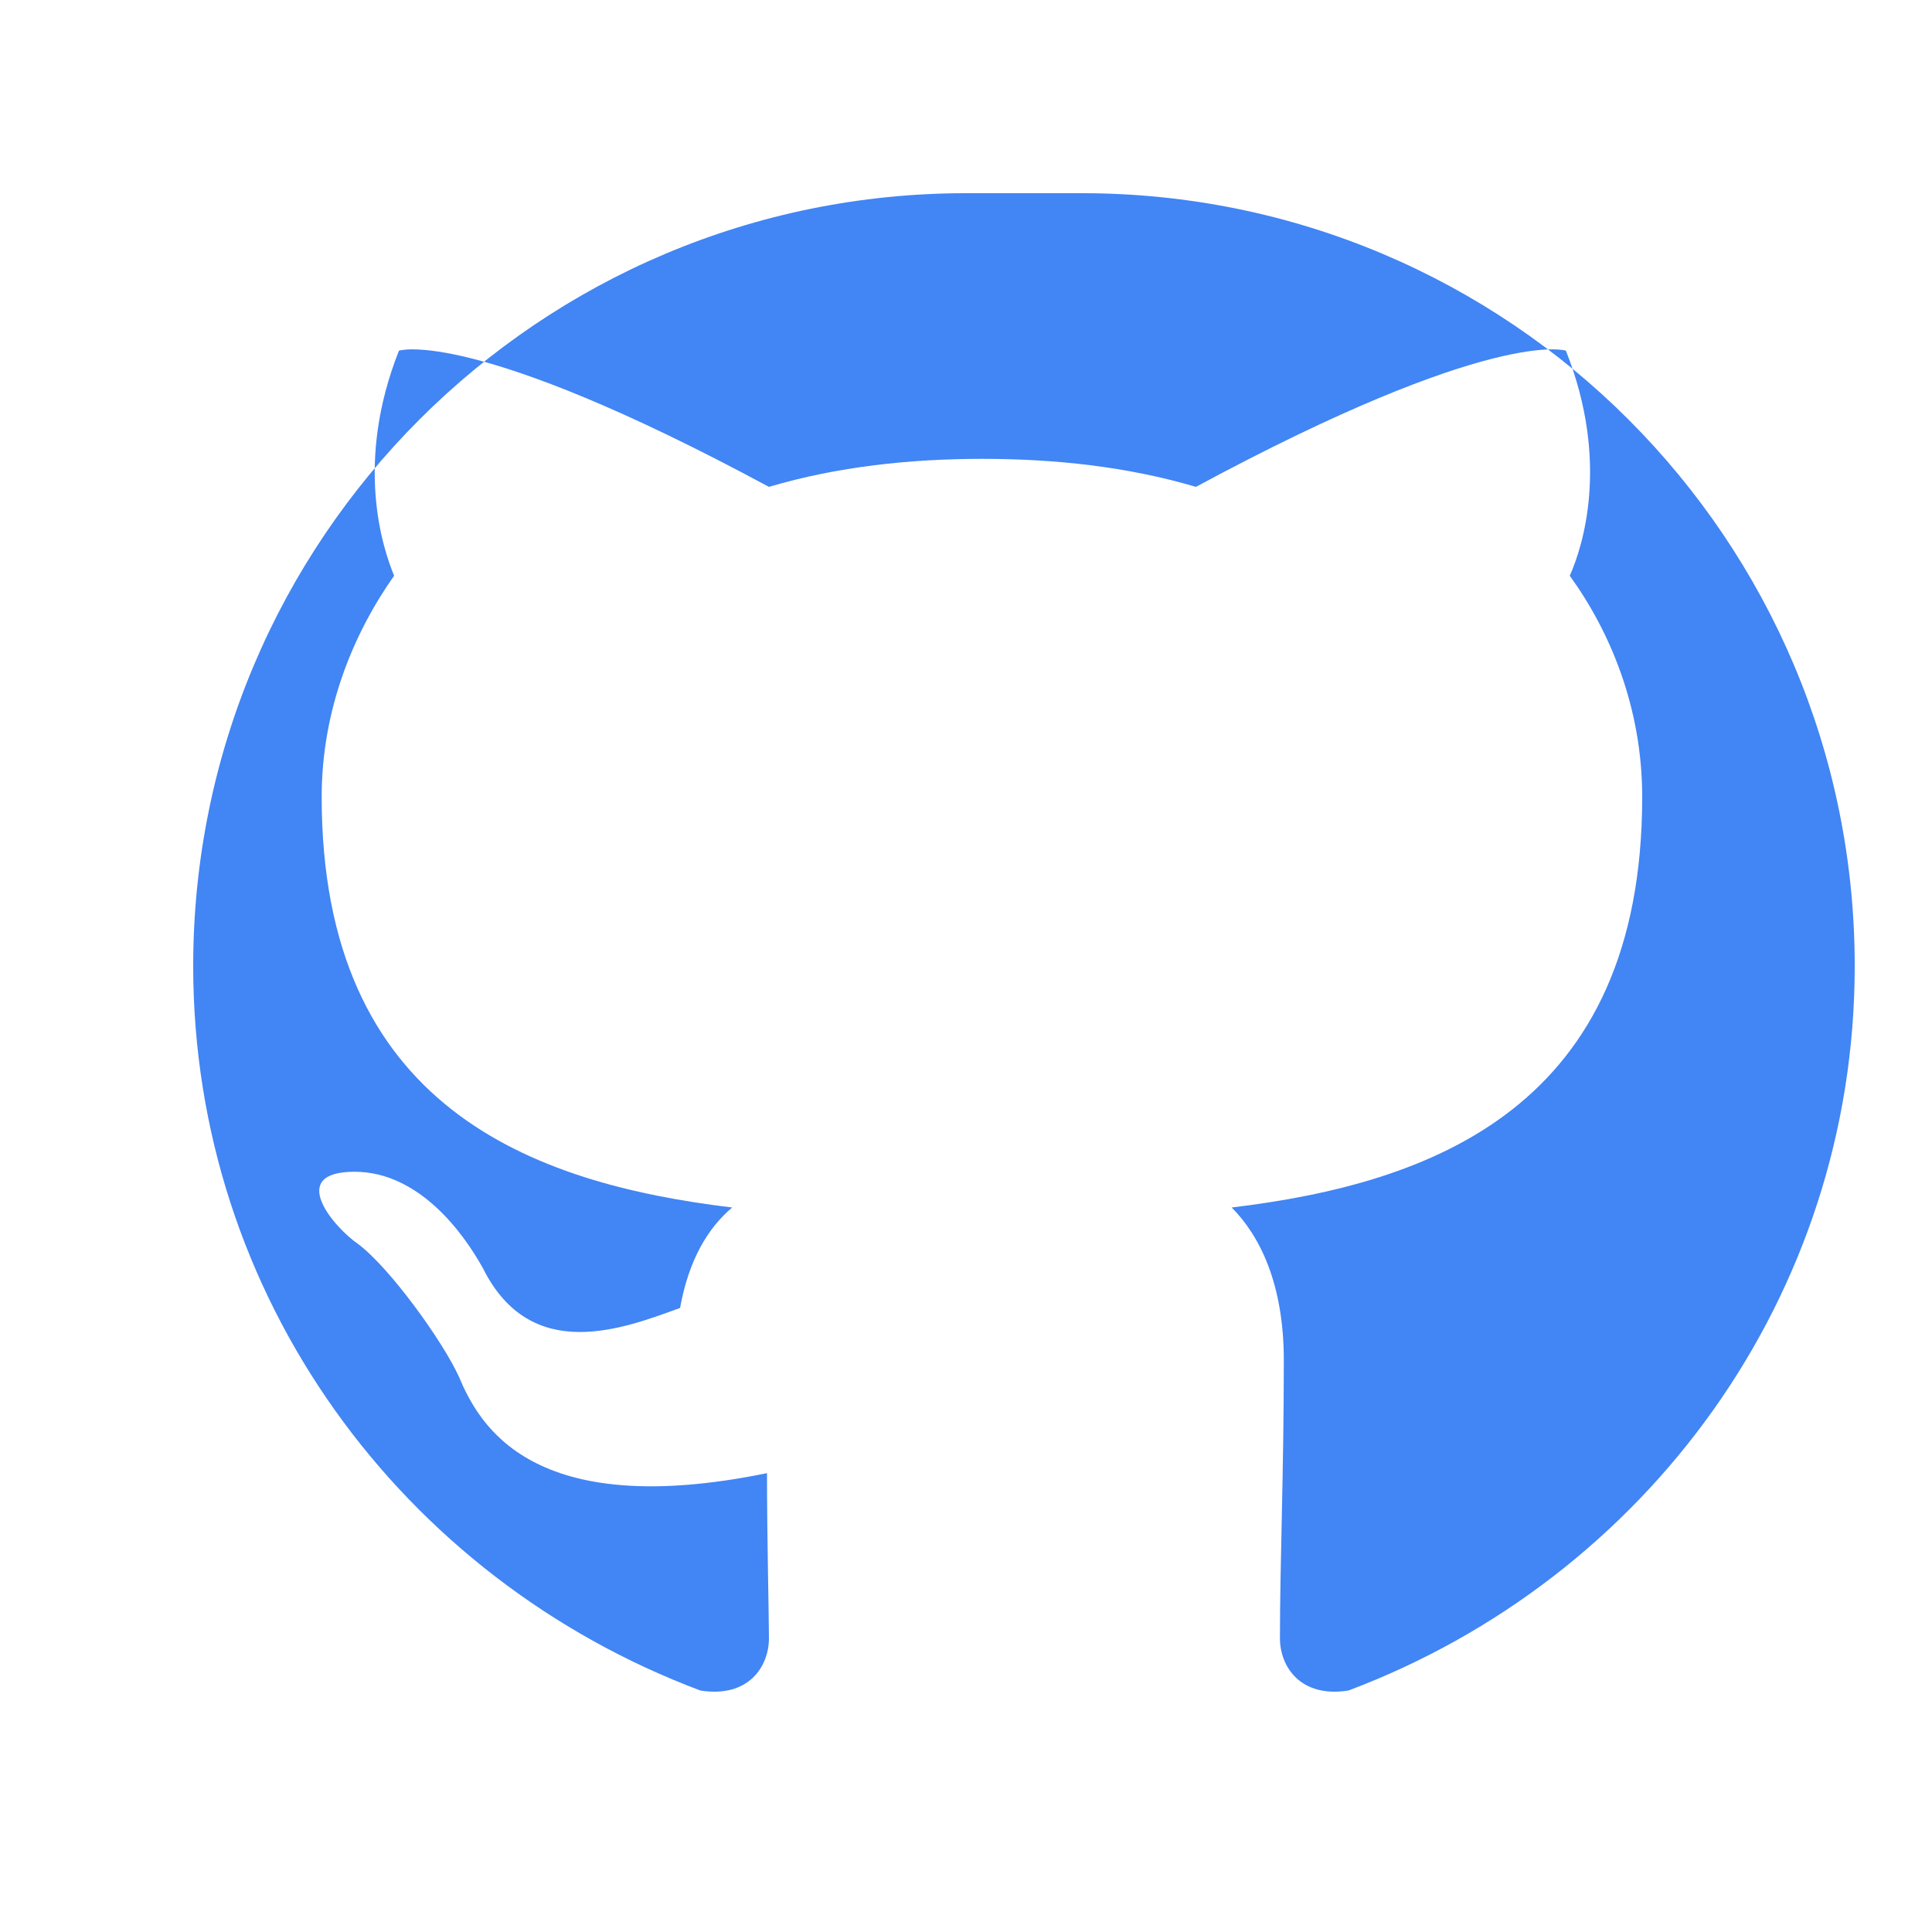
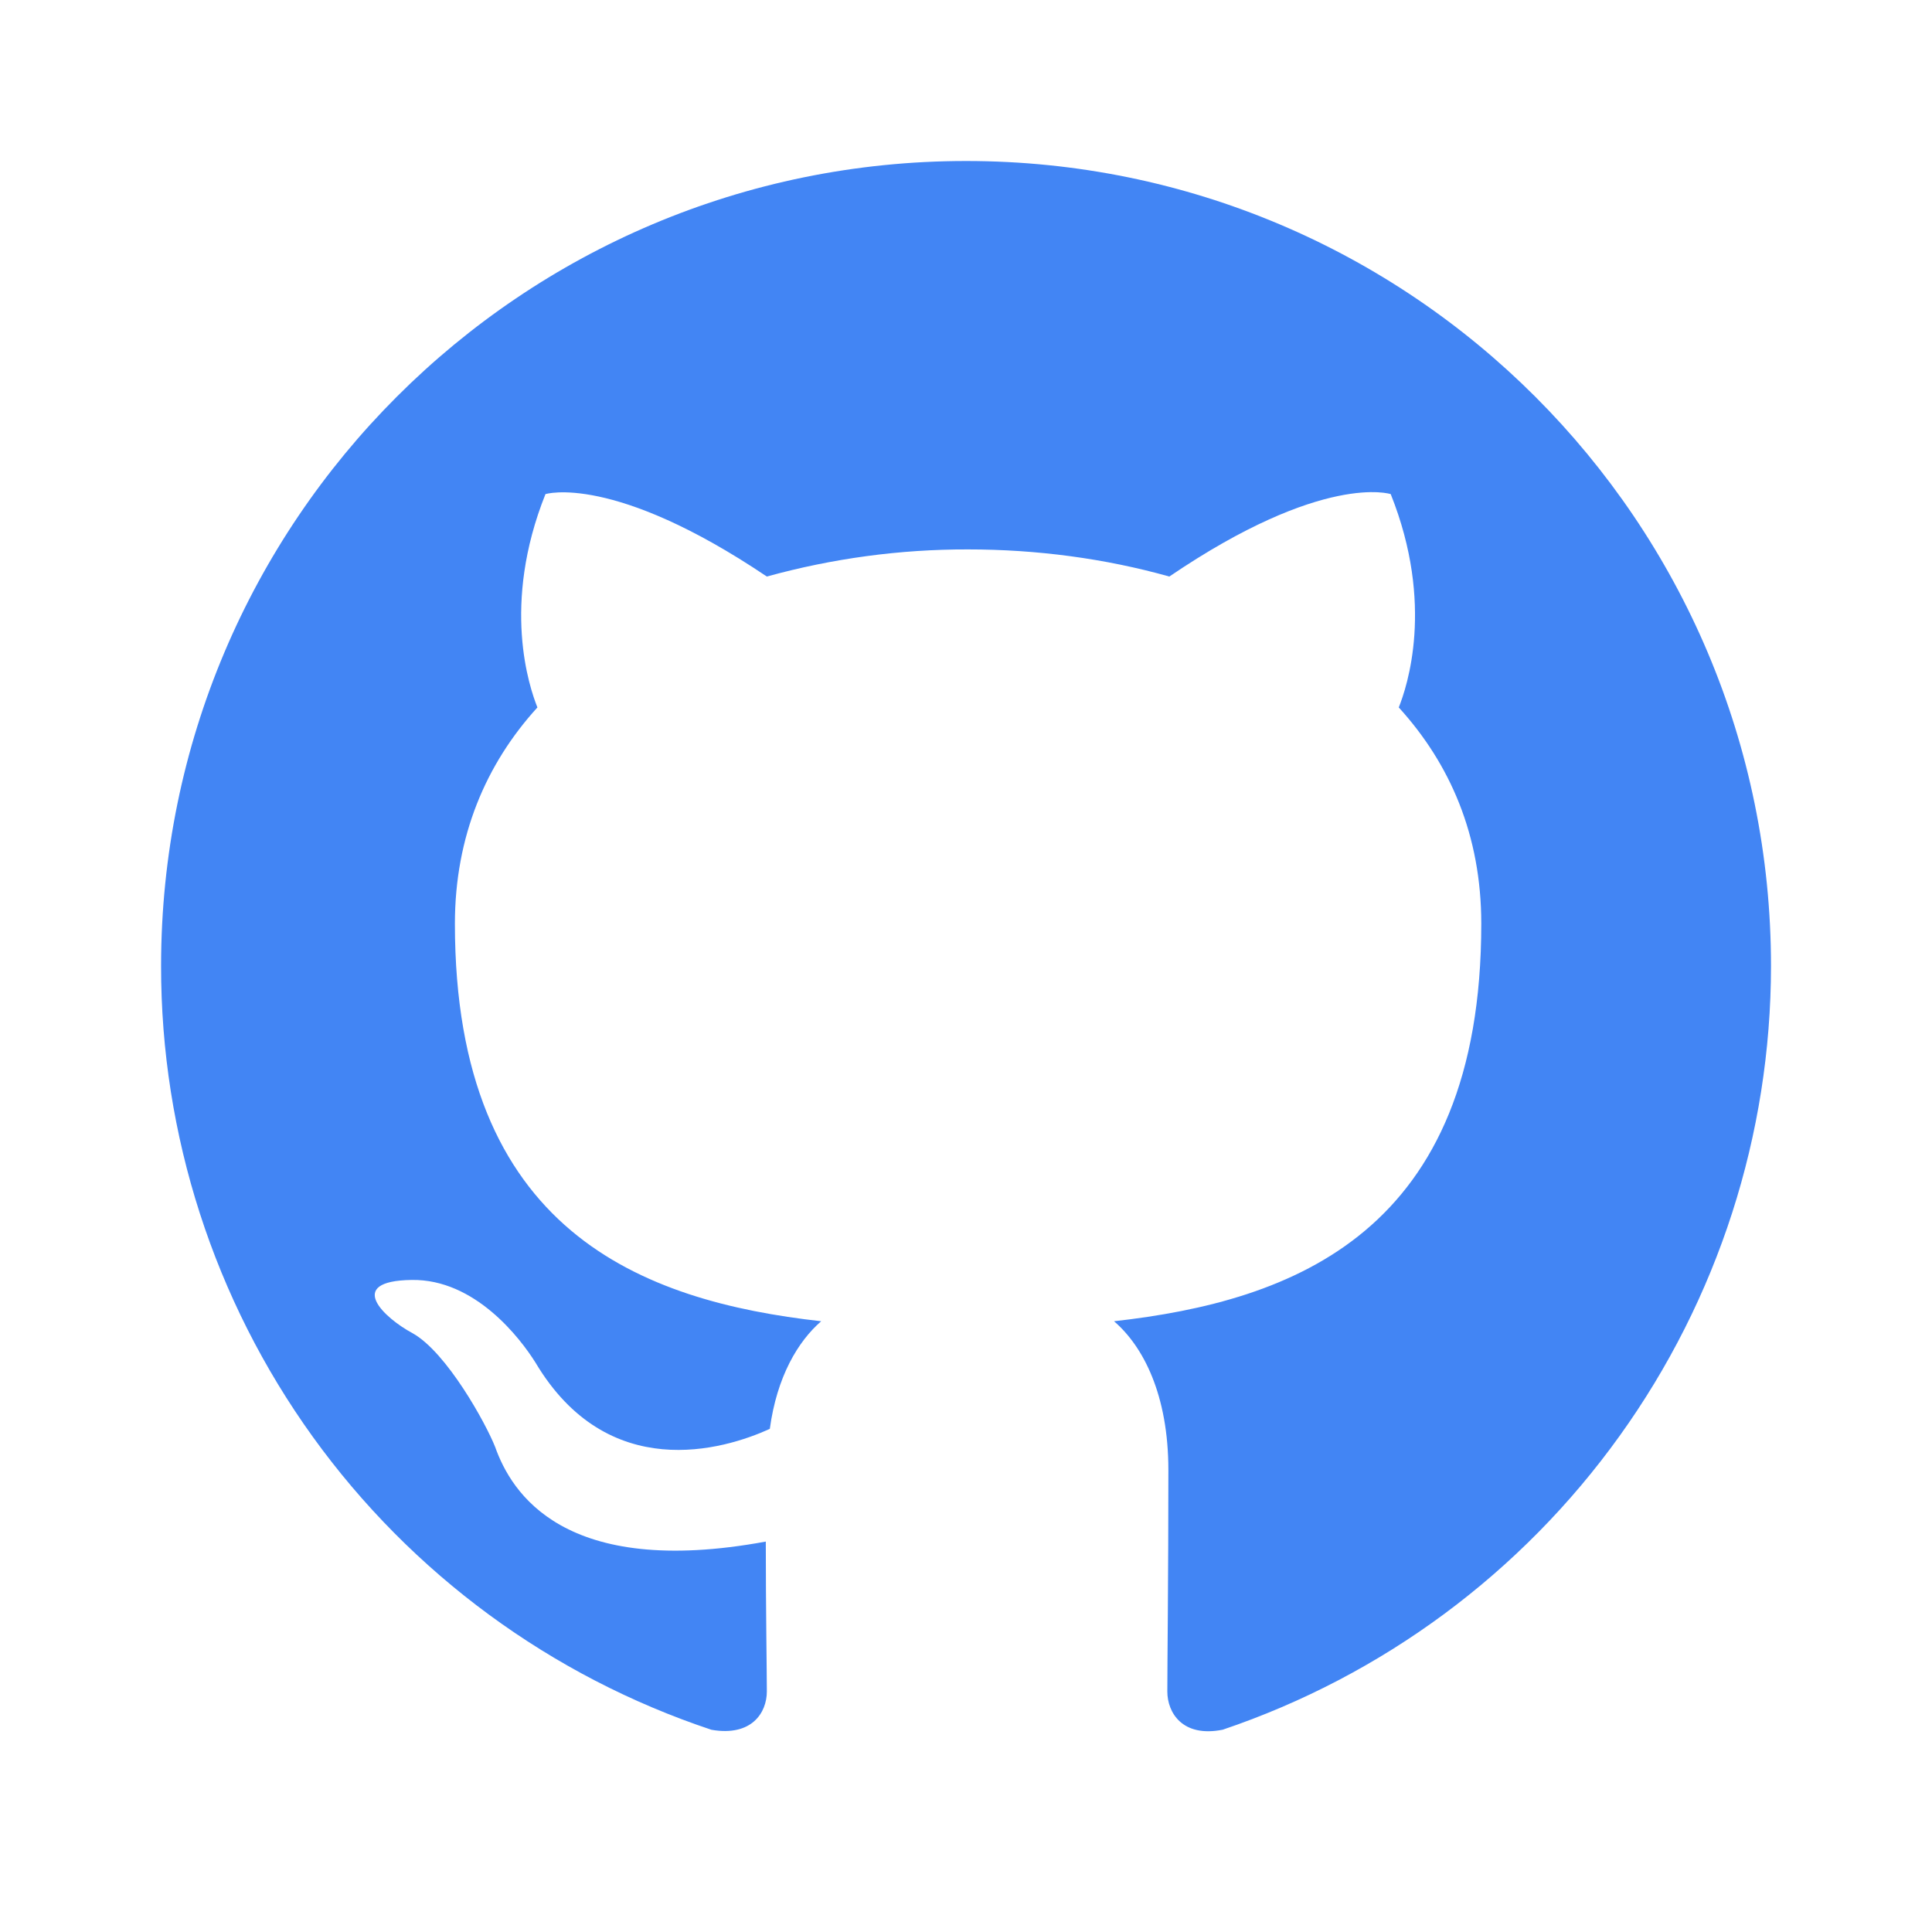
- <svg xmlns="http://www.w3.org/2000/svg" viewBox="0 0 20 20" fill="none">
-   <path d="M10 2C5.58 2 2 5.58 2 10C2 13.42 4.16 16.34 7.25 17.5C7.75 17.58 7.96 17.25 7.96 16.96C7.96 16.71 7.94 15.96 7.94 15.25C5.5 15.75 4.96 14.75 4.75 14.25C4.58 13.88 4.04 13.13 3.71 12.88C3.46 12.71 2.96 12.13 3.67 12.13C4.33 12.13 4.79 12.75 5 13.13C5.5 14.13 6.46 13.75 7.04 13.54C7.13 13.04 7.33 12.71 7.58 12.5C5.5 12.25 3.33 11.46 3.33 8.25C3.33 7.33 3.67 6.54 4.08 5.96C3.96 5.67 3.67 4.79 4.13 3.63C4.13 3.63 4.88 3.38 7.96 5.04C8.67 4.83 9.42 4.75 10.17 4.75C10.92 4.75 11.67 4.83 12.38 5.04C15.46 3.38 16.21 3.63 16.21 3.63C16.67 4.79 16.38 5.67 16.25 5.96C16.67 6.54 17 7.33 17 8.25C17 11.46 14.83 12.25 12.75 12.5C13.04 12.79 13.29 13.29 13.29 14.08C13.29 15.25 13.25 16.17 13.25 16.96C13.25 17.25 13.46 17.58 13.96 17.5C17.04 16.34 19.2 13.42 19.2 10C19.2 5.58 15.62 2 11.2 2H10Z" fill="#4285f4" />
+ <svg xmlns="http://www.w3.org/2000/svg" width="24" height="24" viewBox="0 0 24 24" fill="none">
+   <path d="M12.001 2C6.476 2 2.001 6.475 2.001 12C1.999 14.099 2.659 16.146 3.886 17.849C5.113 19.552 6.846 20.825 8.838 21.488C9.338 21.575 9.526 21.275 9.526 21.012C9.526 20.775 9.513 19.988 9.513 19.15C7.001 19.613 6.351 18.538 6.151 17.975C6.038 17.687 5.551 16.8 5.126 16.562C4.776 16.375 4.276 15.912 5.113 15.9C5.901 15.887 6.463 16.625 6.651 16.925C7.551 18.437 8.988 18.012 9.563 17.75C9.651 17.1 9.913 16.663 10.201 16.413C7.976 16.163 5.651 15.3 5.651 11.475C5.651 10.387 6.038 9.488 6.676 8.788C6.576 8.538 6.226 7.513 6.776 6.138C6.776 6.138 7.613 5.875 9.526 7.162C10.34 6.937 11.181 6.823 12.026 6.825C12.876 6.825 13.726 6.937 14.526 7.162C16.439 5.862 17.276 6.138 17.276 6.138C17.826 7.513 17.476 8.538 17.376 8.788C18.013 9.488 18.401 10.375 18.401 11.475C18.401 15.313 16.064 16.163 13.839 16.413C14.201 16.725 14.514 17.325 14.514 18.263C14.514 19.6 14.501 20.675 14.501 21.013C14.501 21.275 14.689 21.587 15.189 21.487C17.174 20.816 18.898 19.54 20.119 17.838C21.341 16.137 21.999 14.095 22 12C22 6.475 17.525 2 12 2" fill="#4285F4" />
</svg>
